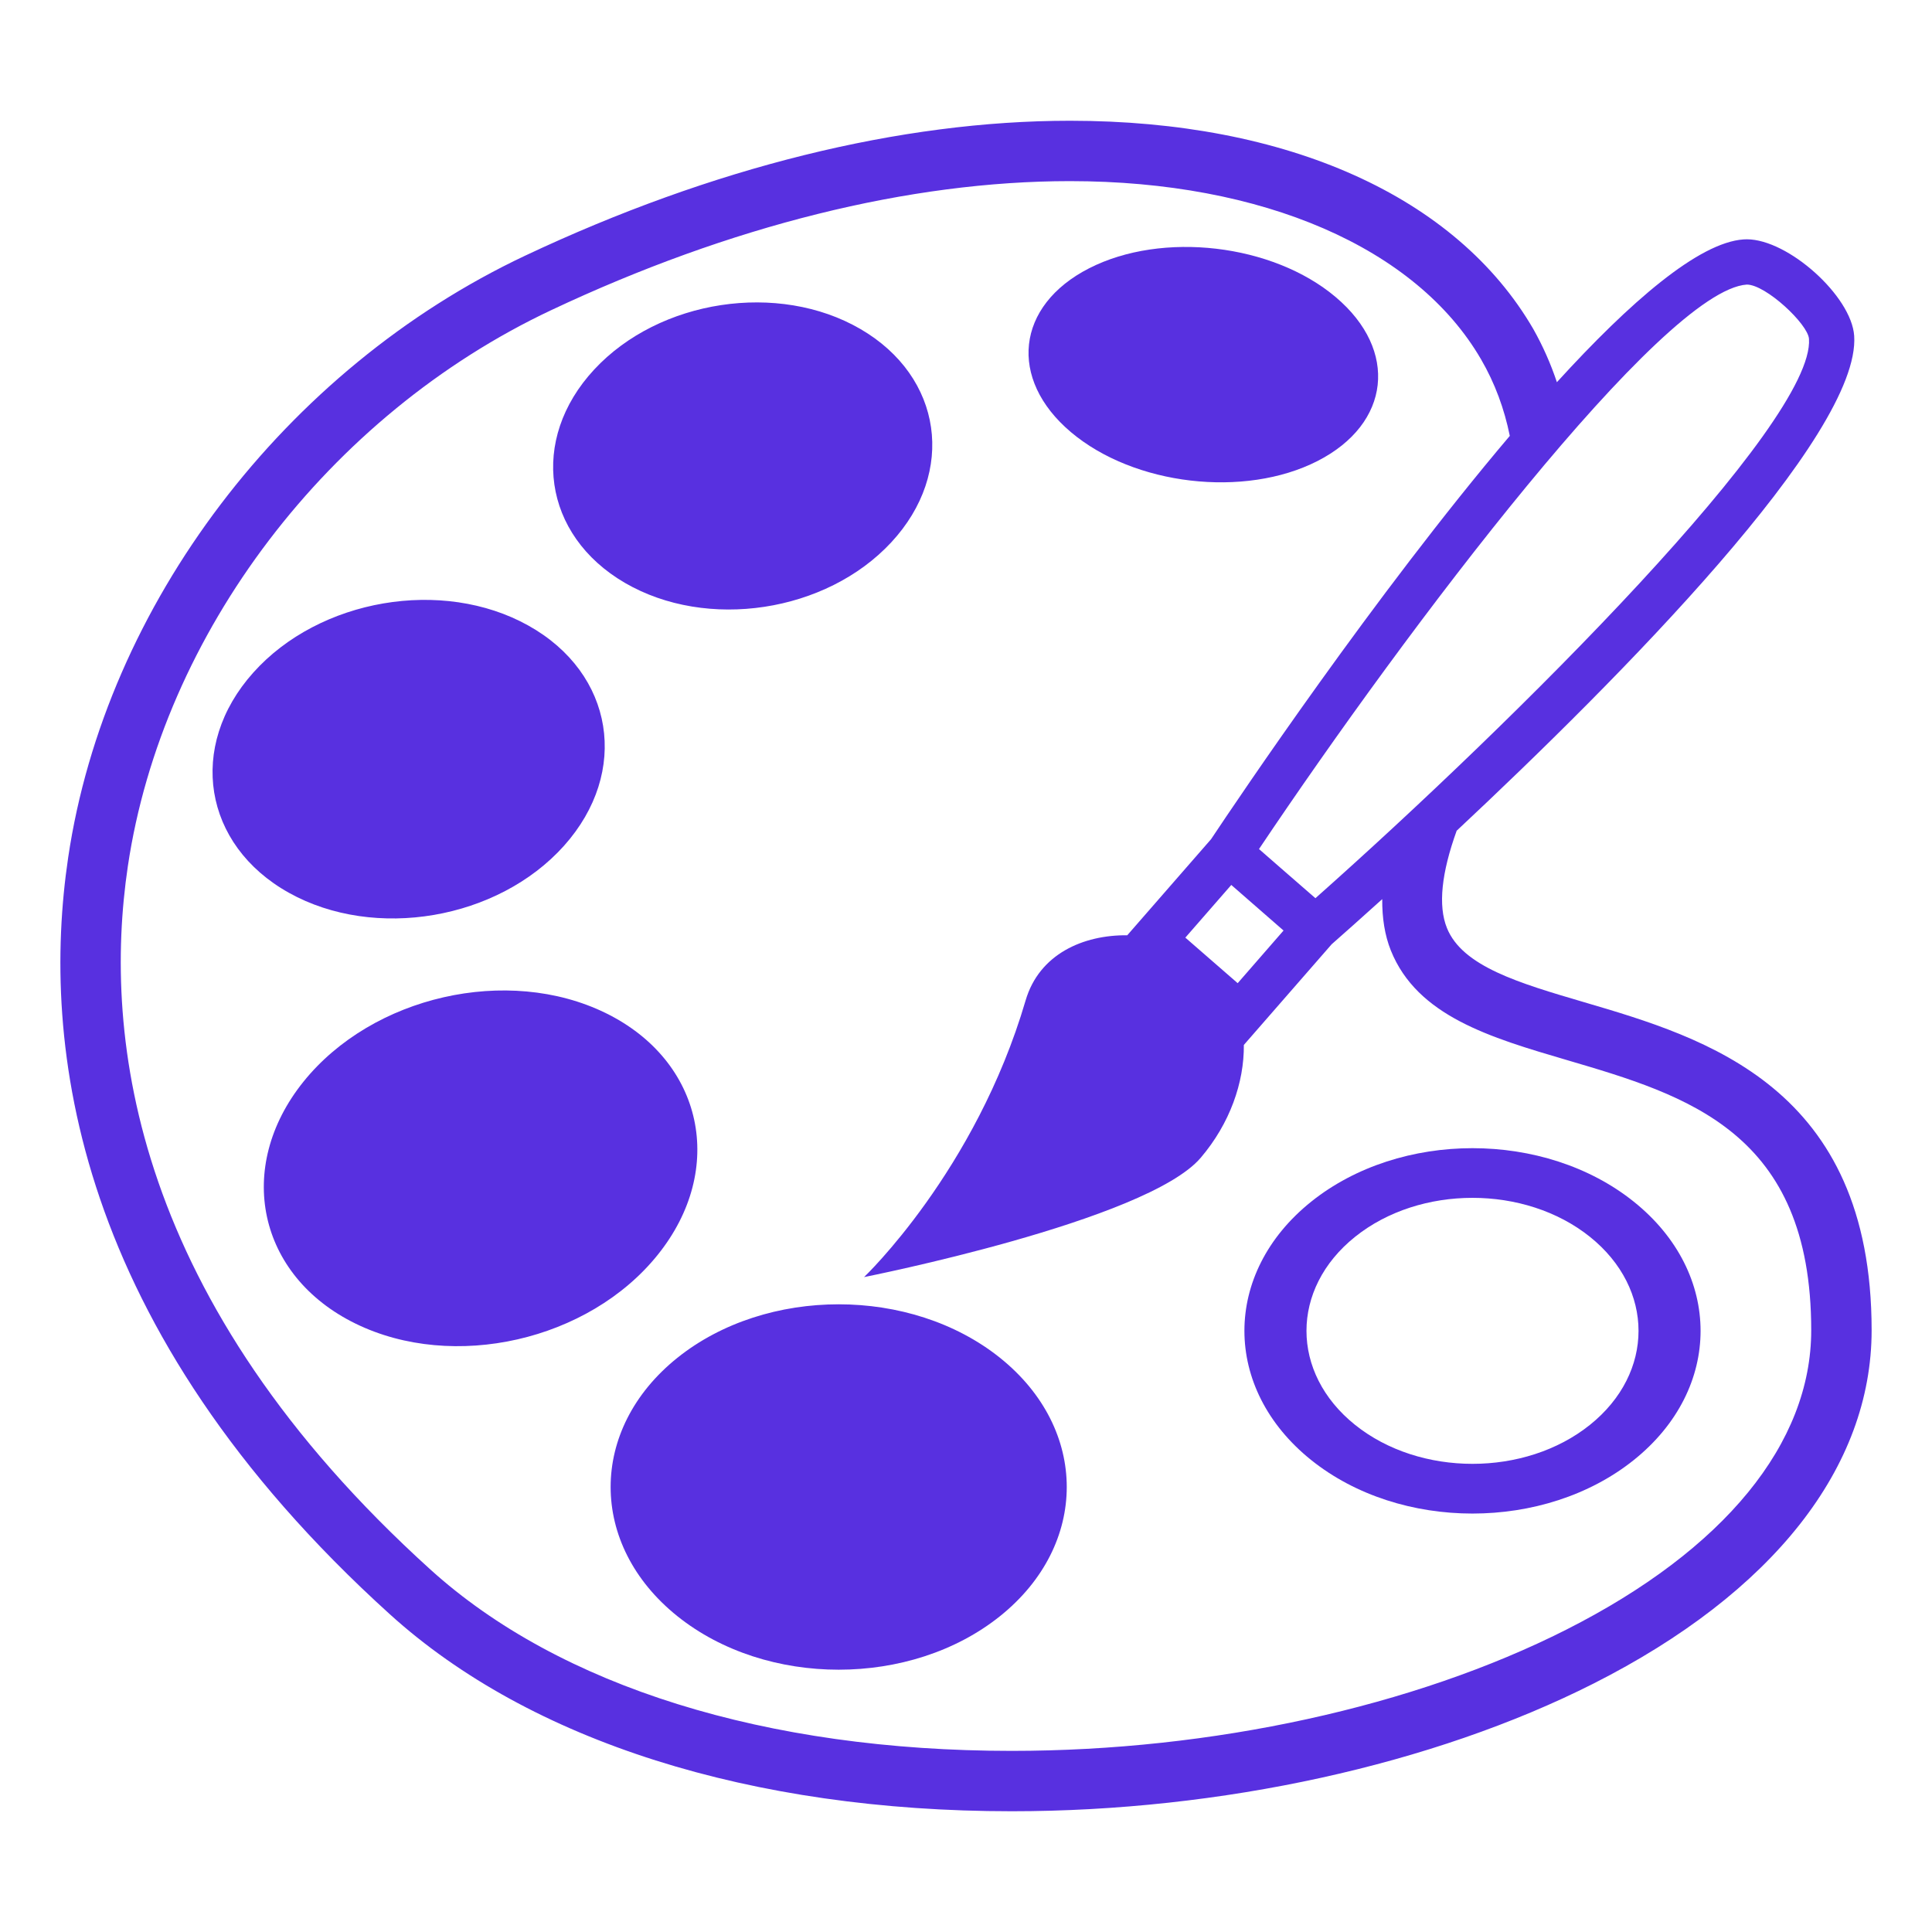
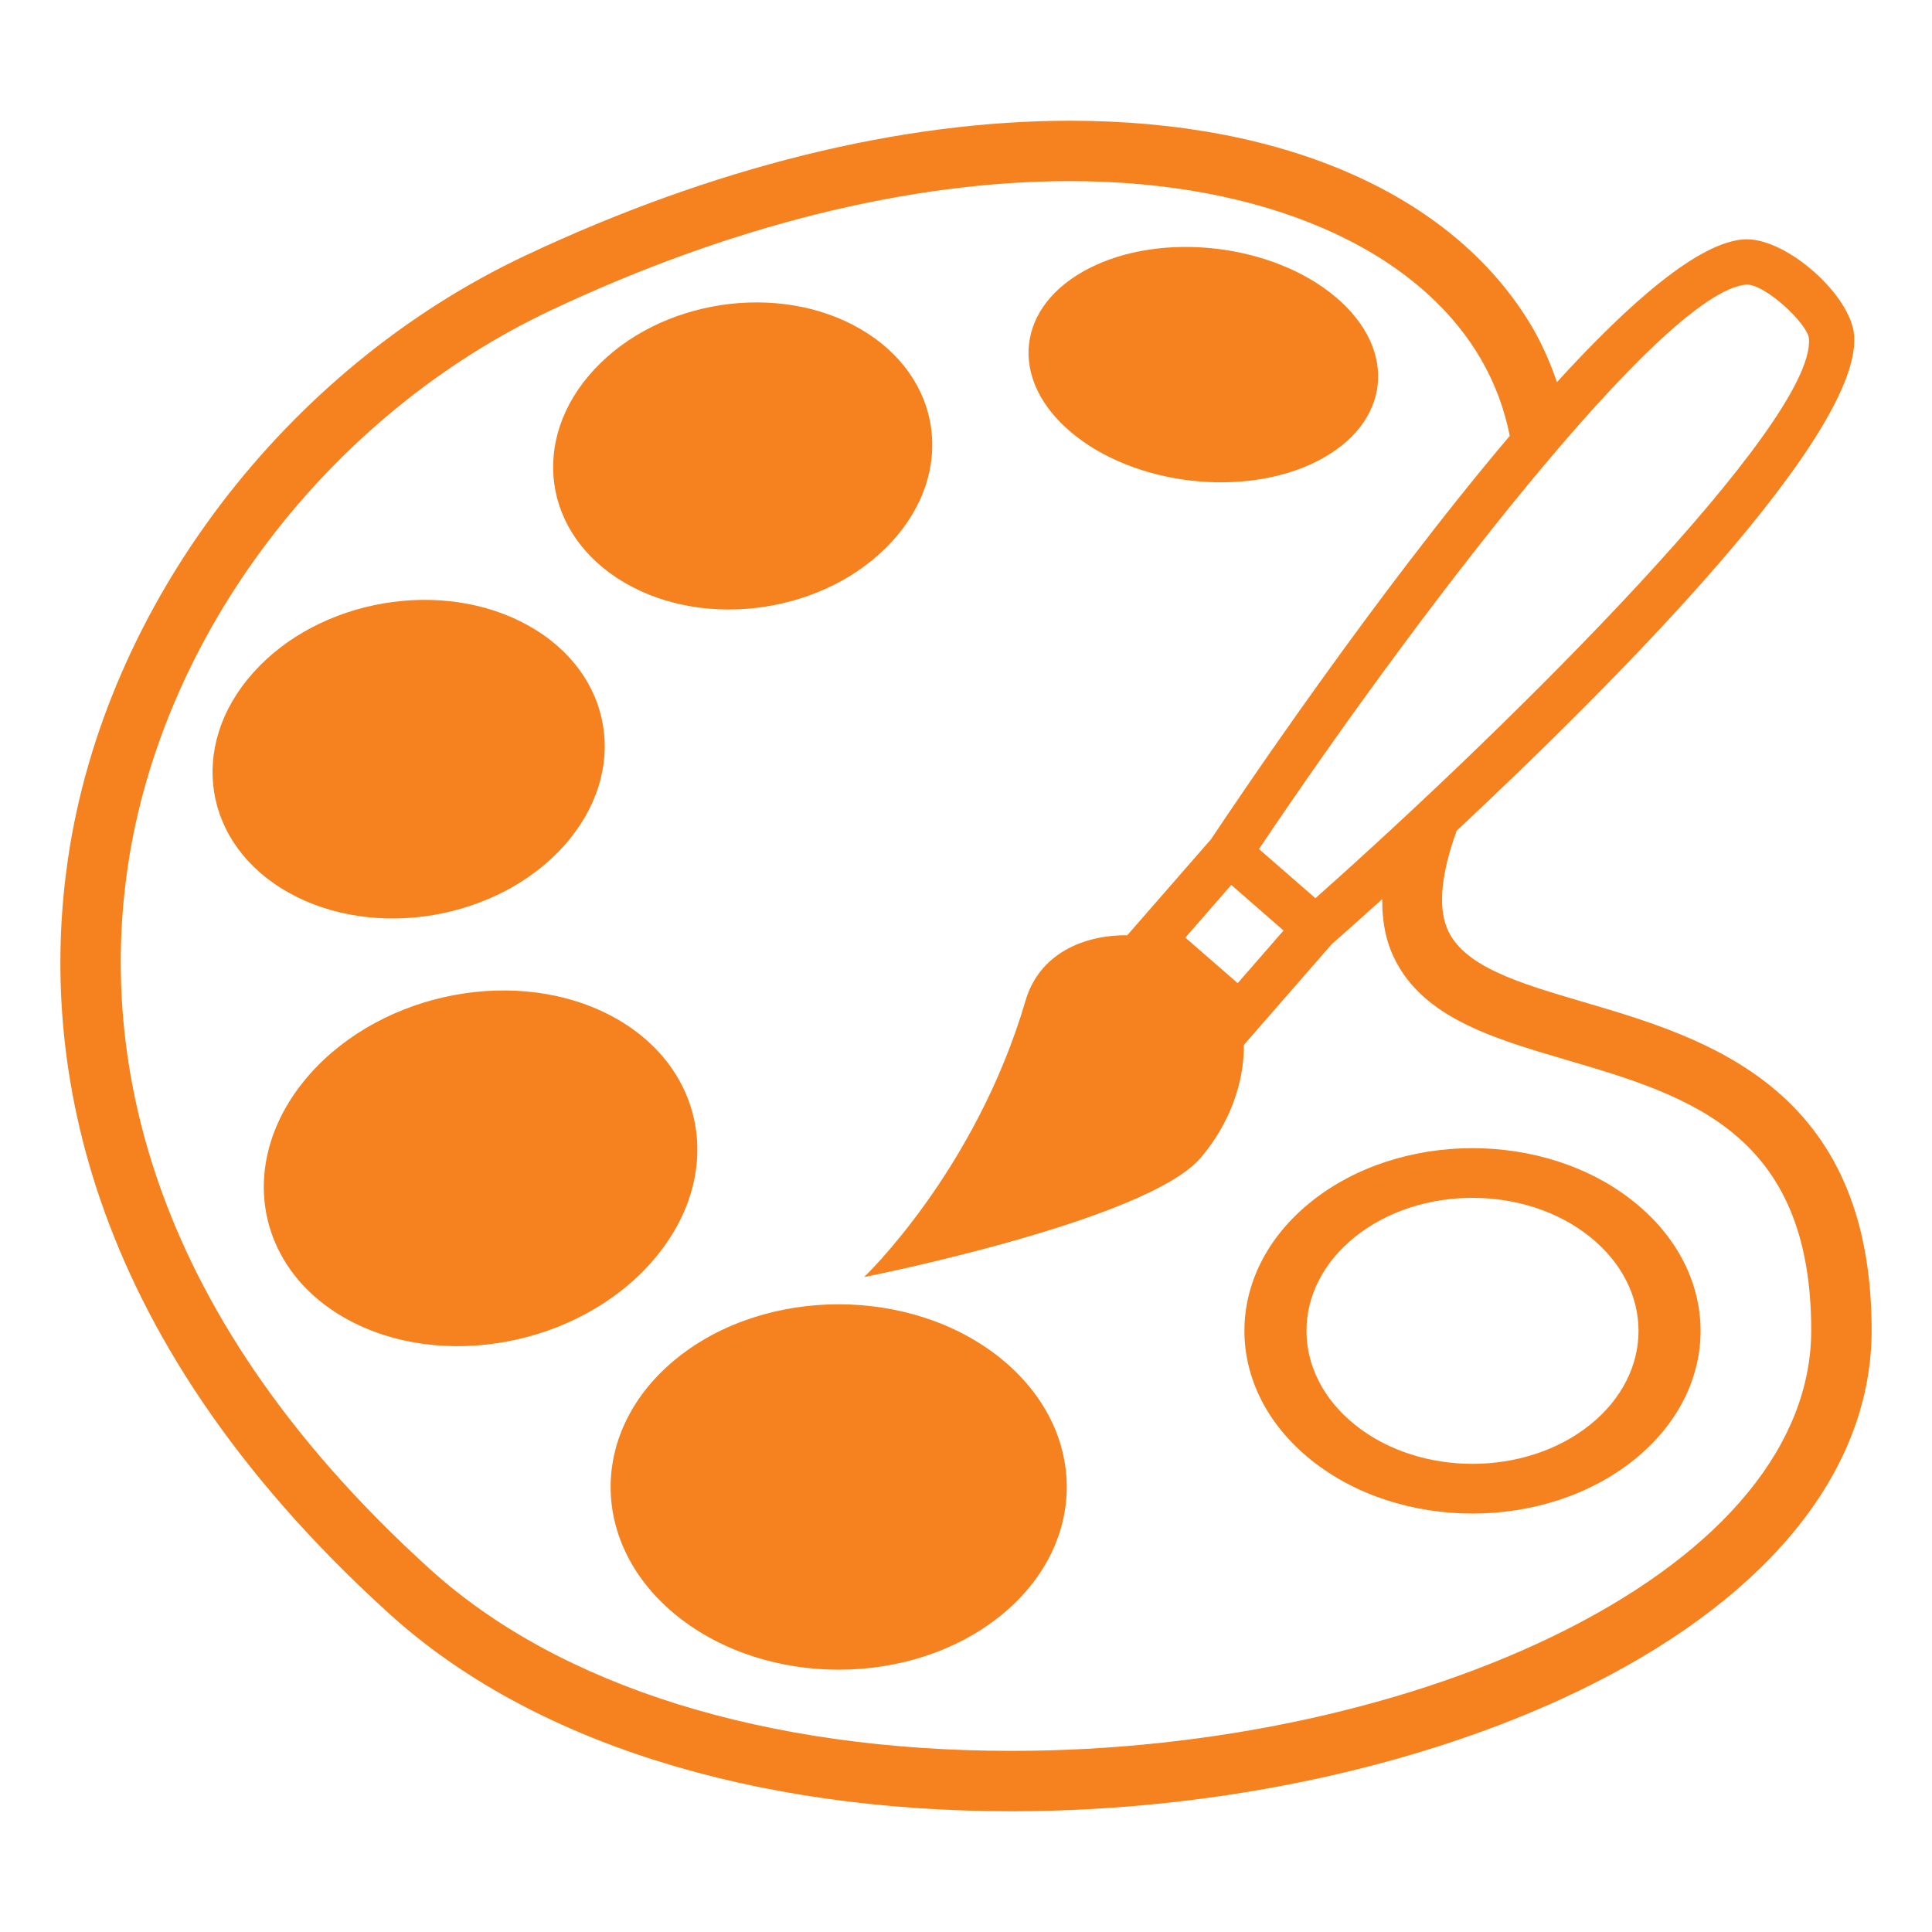
<svg xmlns="http://www.w3.org/2000/svg" aria-hidden="true" role="img" width="1em" height="1em" preserveAspectRatio="xMidYMid meet" viewBox="0 0 64 64">
-   <path fill="#5830e0" d="M33.126 44.979c-2.951-2.363-7.736-2.363-10.687 0c-2.948 2.364-2.948 6.195 0 8.559c2.95 2.364 7.735 2.364 10.687 0c2.949-2.364 2.949-6.195 0-8.559m-11.34-3.409c2.287-2.841 1.513-6.43-1.727-8.014c-3.241-1.583-7.72-.564-10.007 2.277c-2.284 2.841-1.512 6.43 1.727 8.014c3.242 1.585 7.722.565 10.007-2.277m-3.103-13.552c2.189-2.446 1.66-5.713-1.183-7.297c-2.842-1.585-6.919-.887-9.109 1.559c-2.19 2.446-1.66 5.712 1.182 7.296c2.842 1.585 6.921.887 9.11-1.558m2.017-8.71c2.718 1.582 6.669.98 8.823-1.341c2.155-2.322 1.7-5.485-1.017-7.066c-2.717-1.582-6.668-.981-8.822 1.34c-2.156 2.322-1.701 5.485 1.016 7.067m22.946-4.037c2.42-1.237 2.689-3.667.6-5.43c-2.087-1.763-5.746-2.19-8.167-.954c-2.422 1.236-2.69 3.667-.601 5.43s5.748 2.19 8.168.954" />
-   <path fill="#5830e0" d="M52.475 33.199c-2.164-.636-4.031-1.186-4.544-2.459c-.297-.738-.181-1.822.323-3.221c5.366-5.02 13.394-13.109 13.168-16.396c-.09-1.314-2.184-3.196-3.557-3.196l-.108.004c-1.486.102-3.757 2.068-6.183 4.73a10.075 10.075 0 0 0-.781-1.761C48.248 6.515 42.653 4 35.444 4c-5.605 0-11.846 1.545-18.045 4.468c-7.957 3.752-13.9 11.576-15.14 19.934c-.922 6.206.18 15.592 10.658 25.075C17.563 57.684 24.879 60 33.514 60h.003c6.932 0 13.955-1.543 19.271-4.23C58.729 52.765 62 48.609 62 44.066c0-8.066-5.506-9.685-9.525-10.867m5.39-23.772c.631 0 2.027 1.31 2.06 1.798c.191 2.783-9.723 12.647-16.35 18.529l-1.13-.983l-.739-.645c4.932-7.358 13.366-18.509 16.159-18.699M39.266 31.06l1.522-1.745l1.731 1.51L41 32.569l-1.734-1.509m12.62 22.924C46.84 56.536 40.146 58 33.517 58h-.002c-8.14 0-14.978-2.133-19.256-6.006C4.435 43.105 3.386 34.418 4.235 28.695c1.146-7.714 6.648-14.943 14.019-18.418C24.187 7.479 30.132 6 35.444 6c6.383 0 11.473 2.207 13.618 5.904c.462.795.772 1.645.952 2.535c-4.478 5.283-9.026 12.053-9.895 13.359l-2.777 3.184c-1.458-.015-2.918.622-3.368 2.161c-1.658 5.655-5.351 9.162-5.351 9.162s9.361-1.85 11.152-3.952c.97-1.138 1.44-2.498 1.429-3.738l2.908-3.334c.388-.341.965-.854 1.676-1.496c-.004.624.082 1.194.286 1.702c.875 2.172 3.284 2.88 5.835 3.63c3.977 1.17 8.09 2.379 8.09 8.949c.001 3.75-2.882 7.272-8.113 9.918" />
-   <path fill="#5830e0" d="M54.121 39.807c-2.95-2.363-7.736-2.363-10.686 0s-2.949 6.195 0 8.559s7.735 2.363 10.686 0s2.95-6.196 0-8.559m-1.453 7.394c-2.147 1.721-5.633 1.721-7.779 0c-2.147-1.721-2.147-4.51 0-6.23c2.146-1.721 5.632-1.721 7.779 0s2.147 4.509 0 6.23" />
+   <path fill="#f5821e" d="M33.126 44.979c-2.951-2.363-7.736-2.363-10.687 0c-2.948 2.364-2.948 6.195 0 8.559c2.95 2.364 7.735 2.364 10.687 0c2.949-2.364 2.949-6.195 0-8.559m-11.34-3.409c2.287-2.841 1.513-6.43-1.727-8.014c-3.241-1.583-7.72-.564-10.007 2.277c-2.284 2.841-1.512 6.43 1.727 8.014c3.242 1.585 7.722.565 10.007-2.277m-3.103-13.552c2.189-2.446 1.66-5.713-1.183-7.297c-2.842-1.585-6.919-.887-9.109 1.559c-2.19 2.446-1.66 5.712 1.182 7.296c2.842 1.585 6.921.887 9.11-1.558m2.017-8.71c2.718 1.582 6.669.98 8.823-1.341c2.155-2.322 1.7-5.485-1.017-7.066c-2.717-1.582-6.668-.981-8.822 1.34c-2.156 2.322-1.701 5.485 1.016 7.067m22.946-4.037c2.42-1.237 2.689-3.667.6-5.43c-2.087-1.763-5.746-2.19-8.167-.954c-2.422 1.236-2.69 3.667-.601 5.43s5.748 2.19 8.168.954" />
+   <path fill="#f5821e" d="M52.475 33.199c-2.164-.636-4.031-1.186-4.544-2.459c-.297-.738-.181-1.822.323-3.221c5.366-5.02 13.394-13.109 13.168-16.396c-.09-1.314-2.184-3.196-3.557-3.196l-.108.004c-1.486.102-3.757 2.068-6.183 4.73a10.075 10.075 0 0 0-.781-1.761C48.248 6.515 42.653 4 35.444 4c-5.605 0-11.846 1.545-18.045 4.468c-7.957 3.752-13.9 11.576-15.14 19.934c-.922 6.206.18 15.592 10.658 25.075C17.563 57.684 24.879 60 33.514 60h.003c6.932 0 13.955-1.543 19.271-4.23C58.729 52.765 62 48.609 62 44.066c0-8.066-5.506-9.685-9.525-10.867m5.39-23.772c.631 0 2.027 1.31 2.06 1.798c.191 2.783-9.723 12.647-16.35 18.529l-1.13-.983l-.739-.645c4.932-7.358 13.366-18.509 16.159-18.699M39.266 31.06l1.522-1.745l1.731 1.51L41 32.569l-1.734-1.509m12.62 22.924C46.84 56.536 40.146 58 33.517 58h-.002c-8.14 0-14.978-2.133-19.256-6.006C4.435 43.105 3.386 34.418 4.235 28.695c1.146-7.714 6.648-14.943 14.019-18.418C24.187 7.479 30.132 6 35.444 6c6.383 0 11.473 2.207 13.618 5.904c.462.795.772 1.645.952 2.535c-4.478 5.283-9.026 12.053-9.895 13.359l-2.777 3.184c-1.458-.015-2.918.622-3.368 2.161c-1.658 5.655-5.351 9.162-5.351 9.162s9.361-1.85 11.152-3.952c.97-1.138 1.44-2.498 1.429-3.738l2.908-3.334c.388-.341.965-.854 1.676-1.496c-.004.624.082 1.194.286 1.702c.875 2.172 3.284 2.88 5.835 3.63c3.977 1.17 8.09 2.379 8.09 8.949c.001 3.75-2.882 7.272-8.113 9.918" />
+   <path fill="#f5821e" d="M54.121 39.807c-2.95-2.363-7.736-2.363-10.686 0s-2.949 6.195 0 8.559s7.735 2.363 10.686 0s2.95-6.196 0-8.559m-1.453 7.394c-2.147 1.721-5.633 1.721-7.779 0c-2.147-1.721-2.147-4.51 0-6.23c2.146-1.721 5.632-1.721 7.779 0s2.147 4.509 0 6.23" />
</svg>
